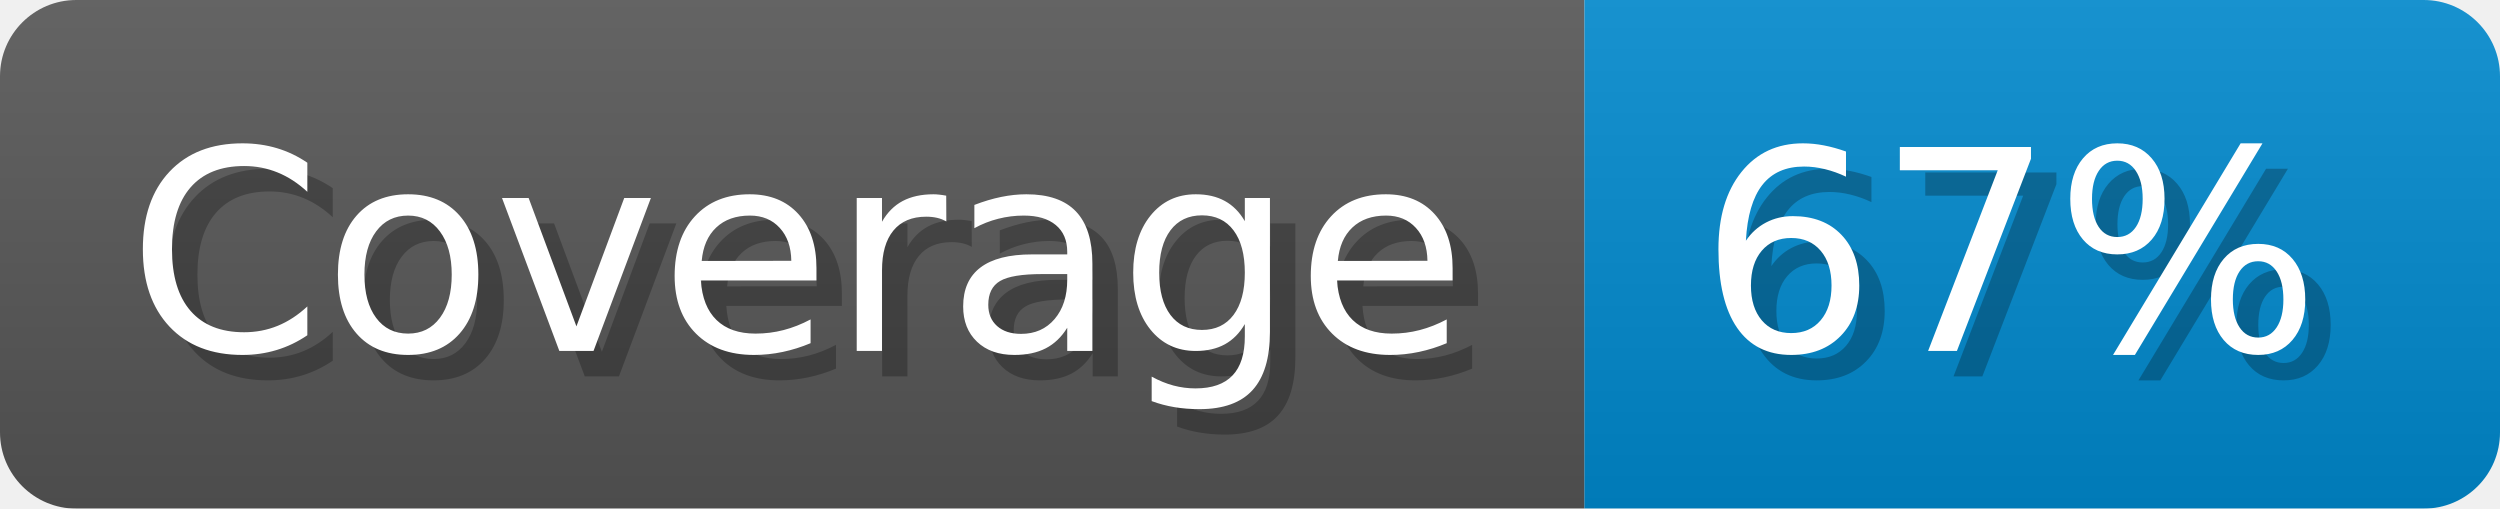
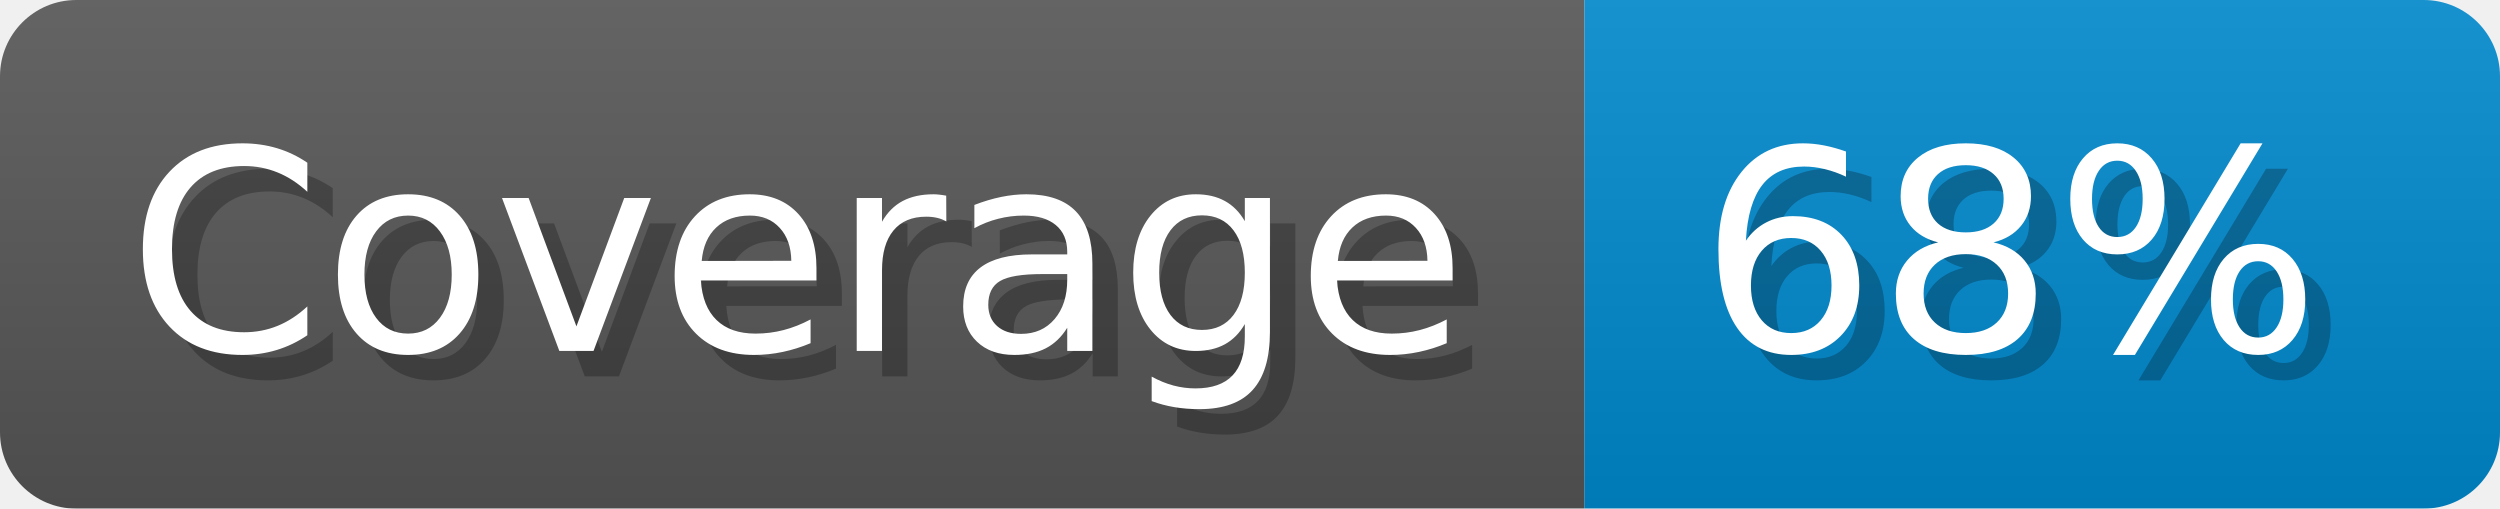
- <svg xmlns="http://www.w3.org/2000/svg" width="98.3" height="20" viewBox="0 0 983 200" role="img" aria-label="Coverage: 67%">
+ <svg xmlns="http://www.w3.org/2000/svg" width="98.3" height="20" viewBox="0 0 983 200" role="img" aria-label="Coverage: 68%">
  <linearGradient id="a" x2="0" y2="100%">
    <stop offset="0" stop-opacity=".1" stop-color="#EEE" />
    <stop offset="1" stop-opacity=".1" />
  </linearGradient>
  <mask id="m">
    <rect width="983" height="200" rx="30" fill="#FFF" />
  </mask>
  <g mask="url(#m)">
    <rect width="623" height="200" fill="#555" />
    <rect width="360" height="200" fill="#08C" x="623" />
    <rect width="983" height="200" fill="url(#a)" />
  </g>
  <g aria-hidden="true" fill="#fff" text-anchor="start" font-family="Verdana,DejaVu Sans,sans-serif" font-size="110">
    <text x="60" y="148" textLength="523" fill="#000" opacity="0.25">Coverage</text>
    <text x="50" y="138" textLength="523">Coverage</text>
-     <text x="678" y="148" textLength="260" fill="#000" opacity="0.25">67%</text>
-     <text x="668" y="138" textLength="260">67%</text>
+     <text x="678" y="148" textLength="260" fill="#000" opacity="0.25">68%</text>
+     <text x="668" y="138" textLength="260">68%</text>
  </g>
</svg>
